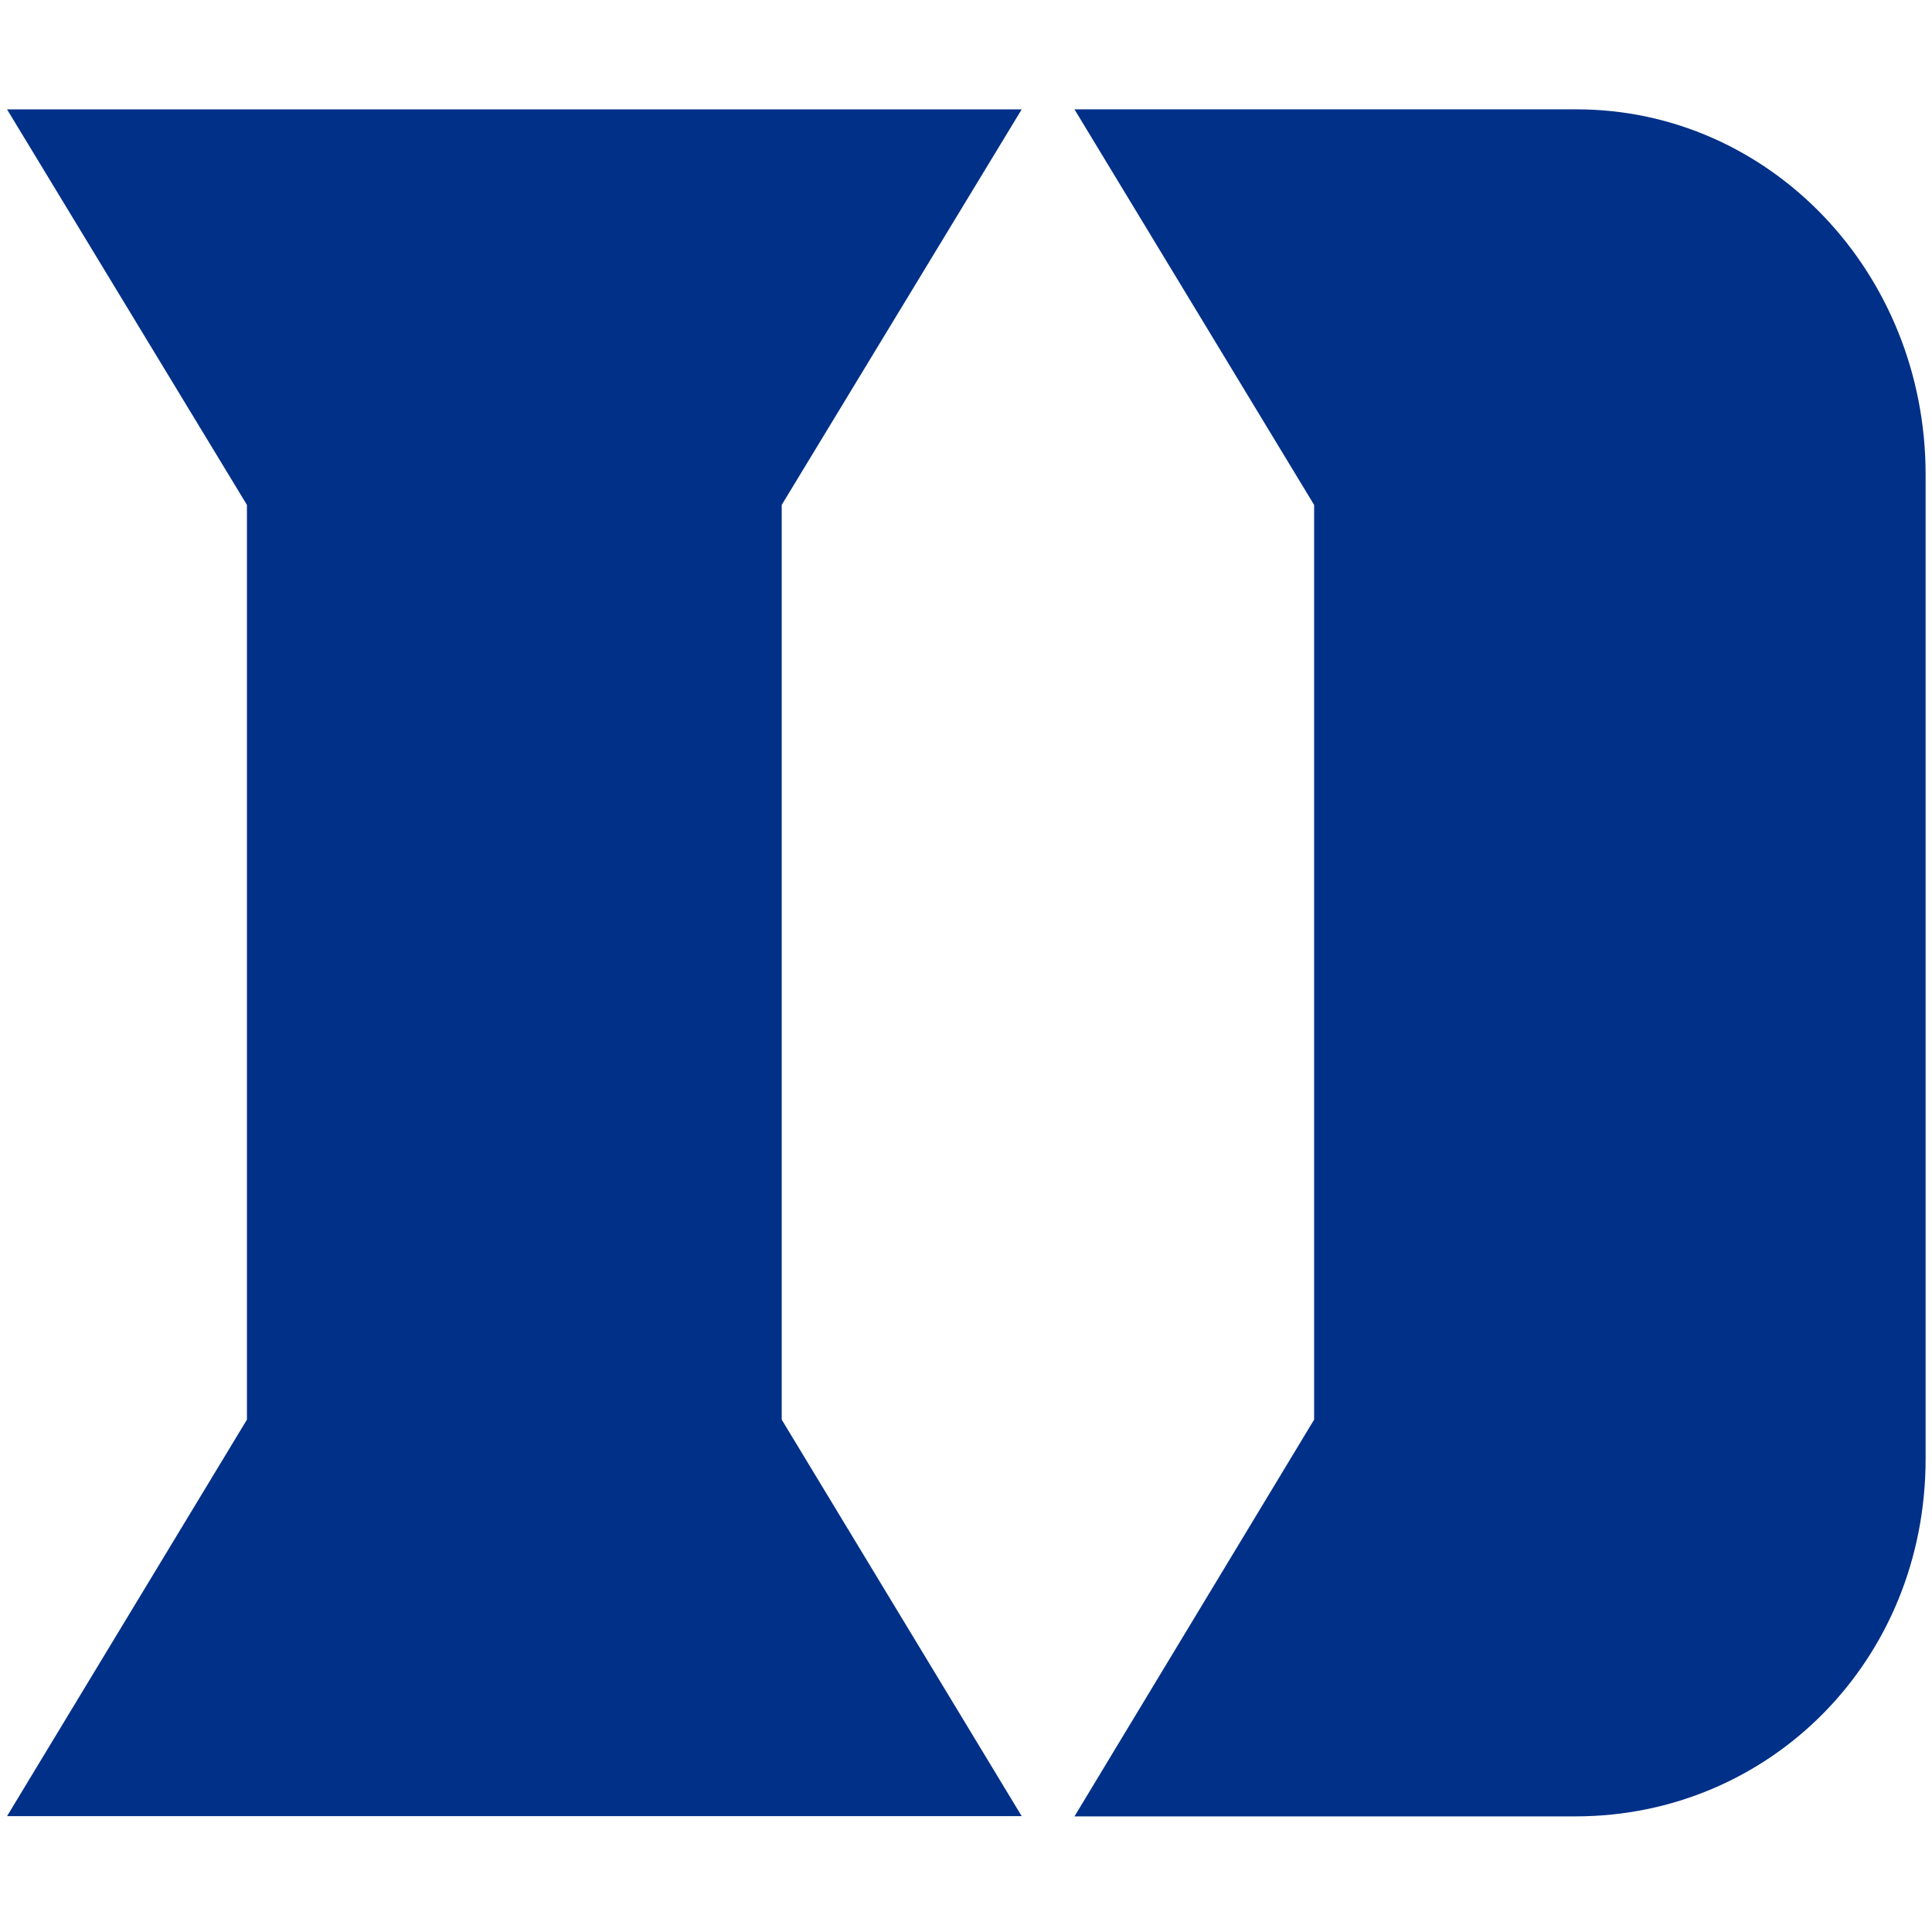
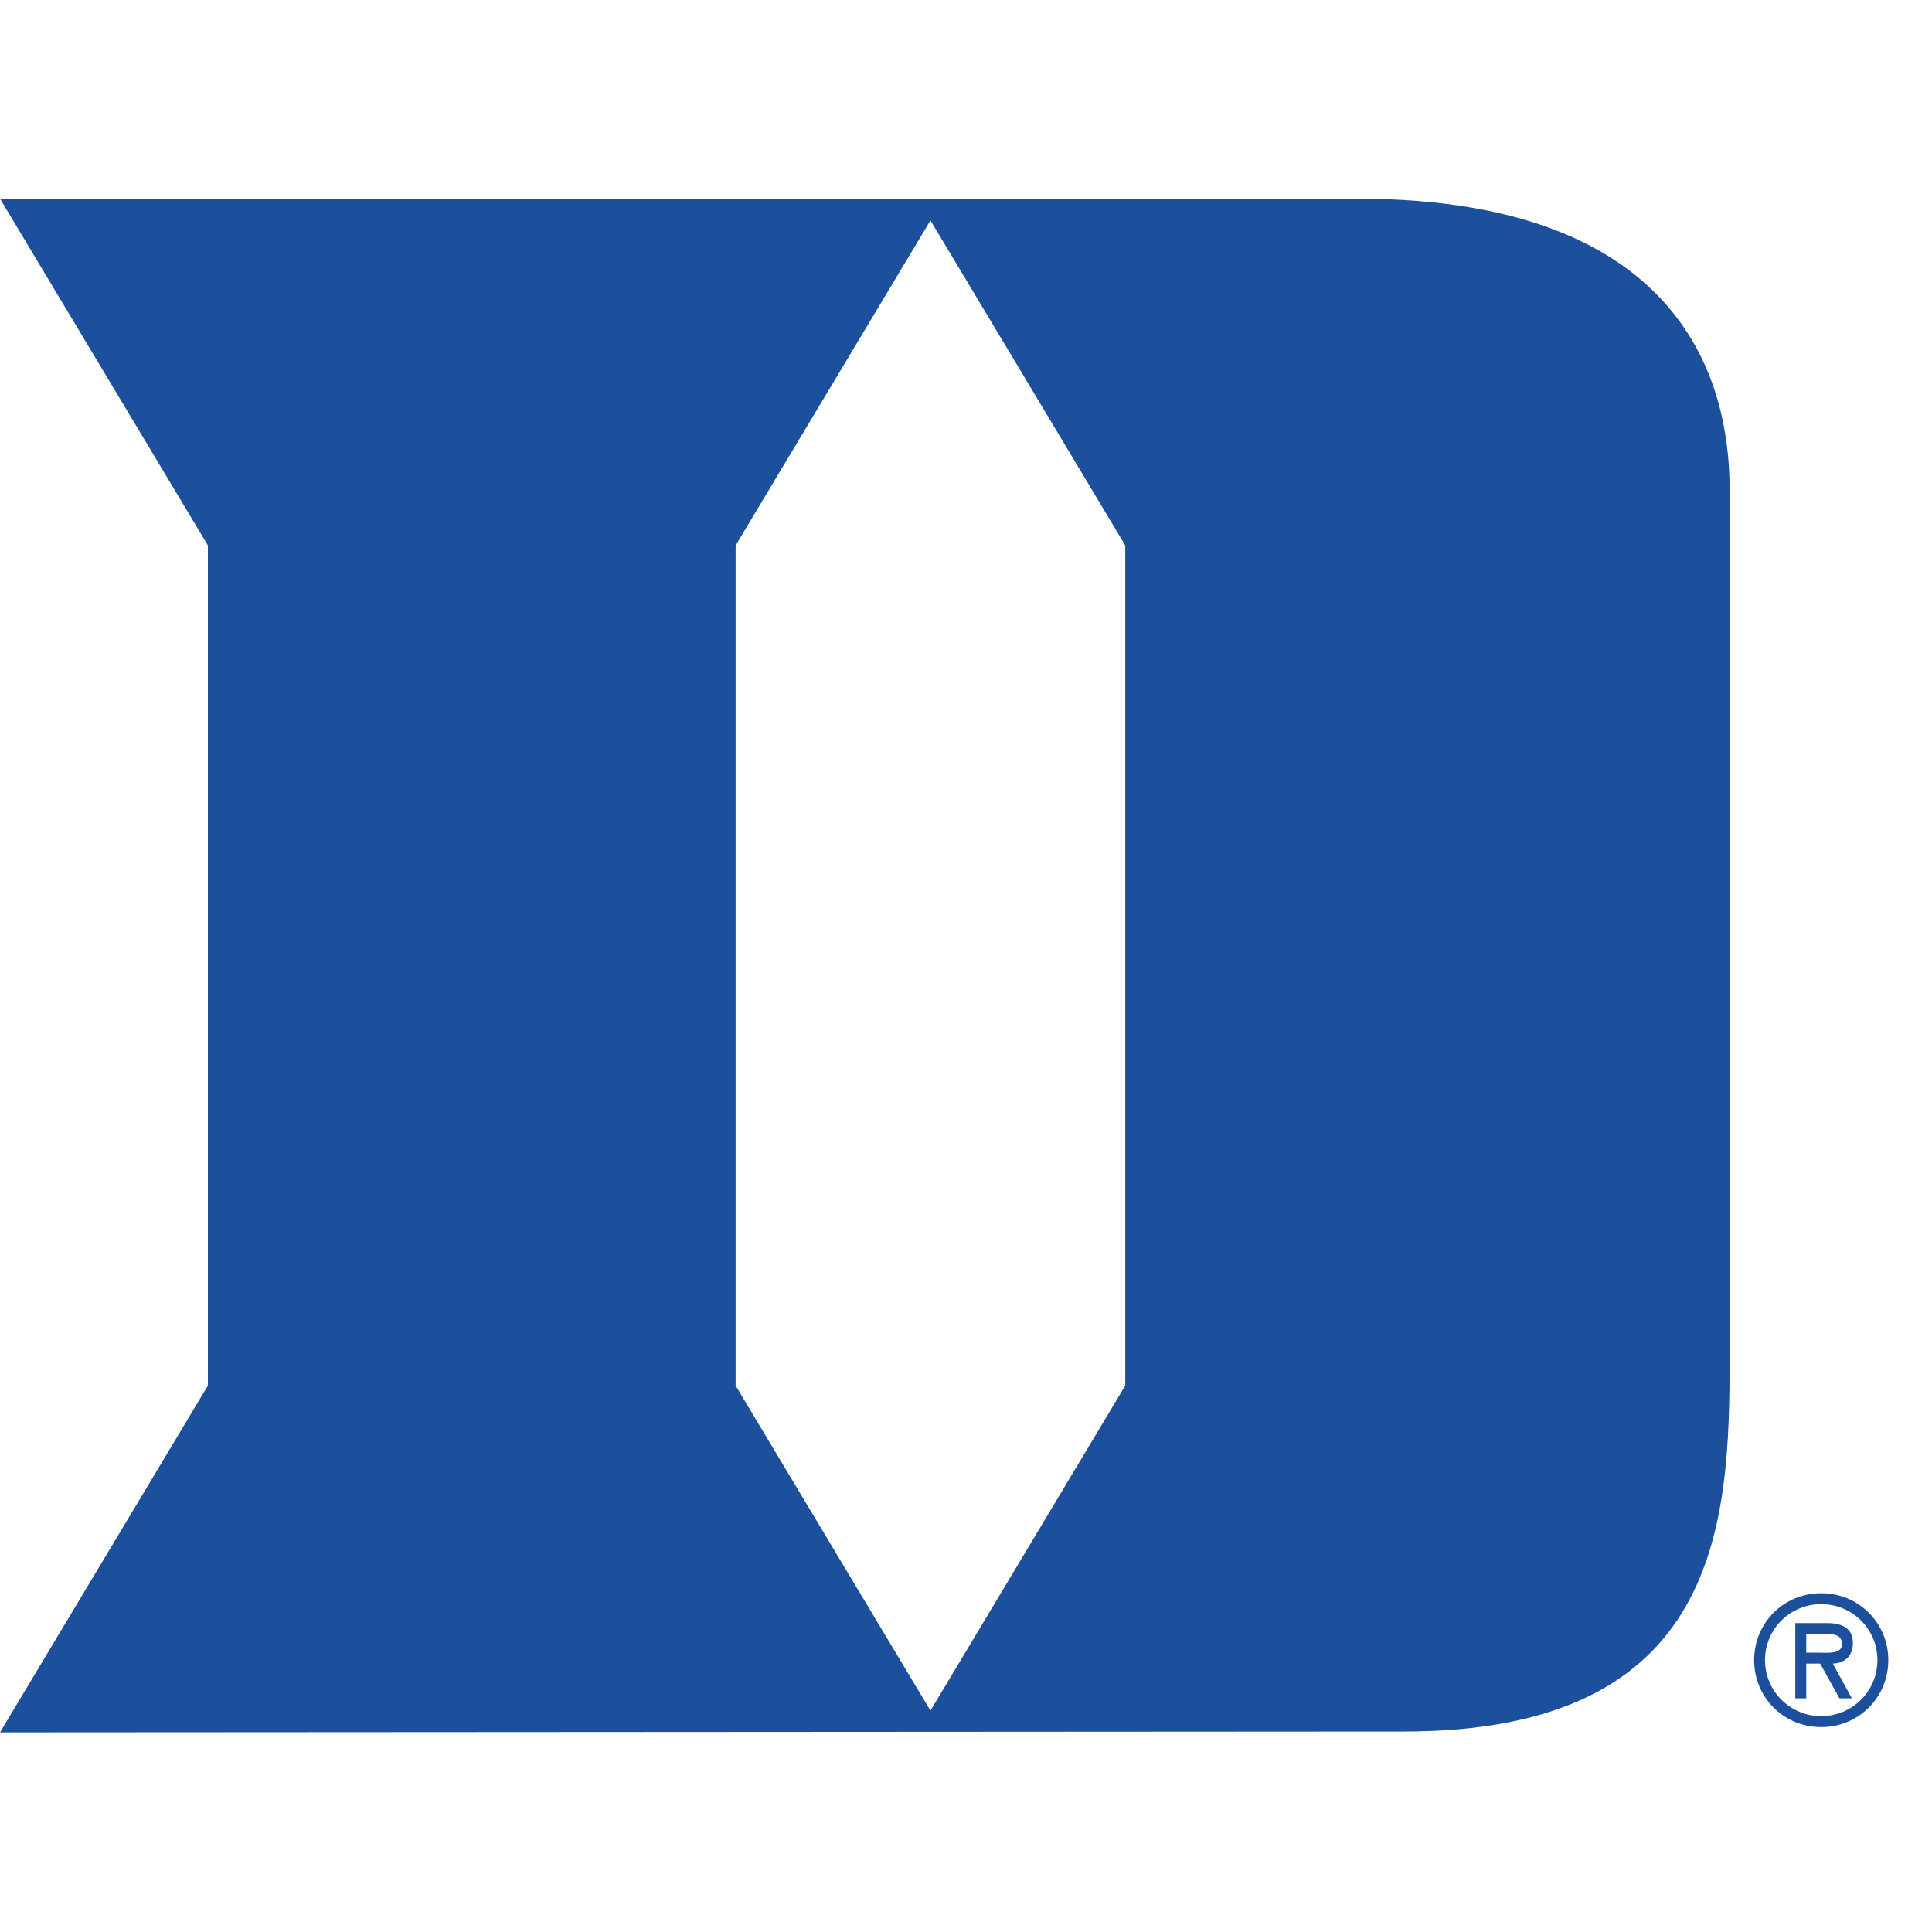
- <svg xmlns="http://www.w3.org/2000/svg" width="250px" height="250px" viewBox="0 0 250 250" version="1.1">
-   <defs />
-   <g id="Page-1" stroke="none" stroke-width="1" fill="none" fill-rule="evenodd">
-     <g id="DUKE" fill-rule="nonzero" fill="#013088">
-       <g id="Duke_text_logo" transform="translate(0, 14)">
-         <path d="M139.038,0.152 L170.047,51.336 L170.047,169.699 L139.038,221.037 L203.997,221.037 C228.953,220.979 249.173,200.961 249.173,174.757 L249.173,47.395 C249.173,21.193 228.956,0.149 203.997,0.149 L139.038,0.149 L139.038,0.152 Z M0.912,0.156 L31.953,51.335 L31.953,169.699 L0.912,221.007 L132.206,221.007 L101.153,169.699 L101.153,51.335 L132.206,0.156 L0.912,0.156 Z" id="Shape" />
+ <svg xmlns="http://www.w3.org/2000/svg" width="200px" height="200px" viewBox="0 0 200 200" version="1.1">
+   <g id="duke" stroke="none" stroke-width="1" fill="none" fill-rule="evenodd">
+     <g id="duke_BGL" transform="translate(-0, -0)" fill="#1C4F9C">
+       <g id="duke" transform="translate(0, 18)">
+         <g id="g10" transform="translate(99.1453, 82.70086) scale(-1, 1) rotate(-180) translate(-99.1453, -82.70086) translate(0, 0.649577)" fill-rule="nonzero">
+           <g id="g12" transform="translate(0, 3.076923)">
+             <path d="M140.434,159.11 L0,159.11 L21.52,123.217 L21.52,36.238 L0,0.341 L145.335,0.43 C178.212,0.43 179.051,22.129 179.051,39.085 C179.051,46.043 179.051,126.884 179.051,128.874 C179.051,137.042 176.814,159.11 140.434,159.11 M116.486,36.238 L96.321,2.593 L76.151,36.238 L76.151,123.212 L96.321,156.856 L116.486,123.217 L116.486,36.238" id="path14" />
+             <path d="M188.916,10.53 C189.851,10.53 190.681,10.457 190.681,9.471 C190.681,8.416 189.236,8.591 188.178,8.591 L186.983,8.591 L186.983,10.53 L188.916,10.53 Z M189.73,7.461 C190.772,7.495 191.811,8.06 191.811,9.591 C191.811,11.231 190.538,11.655 189.129,11.655 L185.851,11.655 L185.851,3.866 L186.983,3.866 L186.983,7.461 L188.426,7.461 L190.418,3.866 L191.703,3.866 L189.73,7.461 Z M188.531,0.888 C192.408,0.888 195.477,3.956 195.477,7.819 C195.477,11.679 192.408,14.744 188.531,14.744 C184.651,14.744 181.588,11.679 181.588,7.819 C181.588,3.956 184.651,0.888 188.531,0.888 Z M188.531,13.615 C191.703,13.615 194.348,11.094 194.348,7.819 C194.348,4.557 191.703,2.019 188.531,2.019 C185.361,2.019 182.715,4.557 182.715,7.819 C182.715,11.094 185.361,13.615 188.531,13.615 L188.531,13.615 Z" id="path16" />
+           </g>
+         </g>
      </g>
    </g>
  </g>
</svg>
